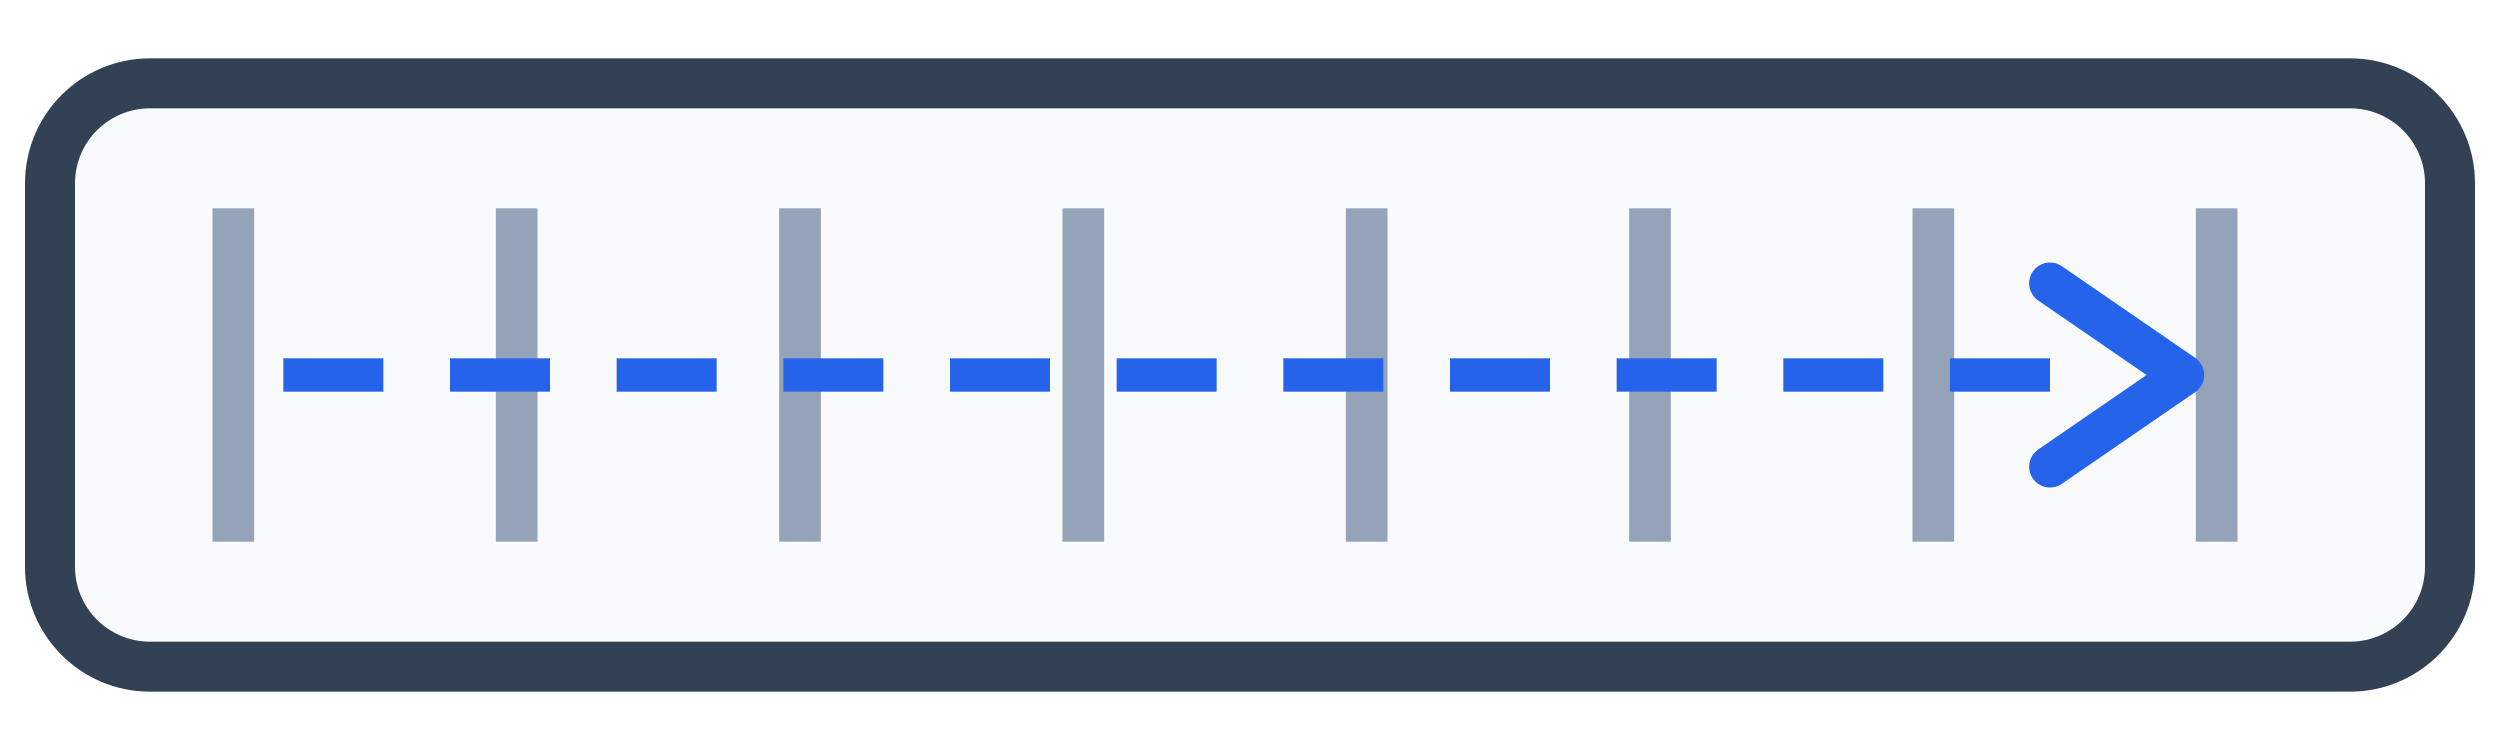
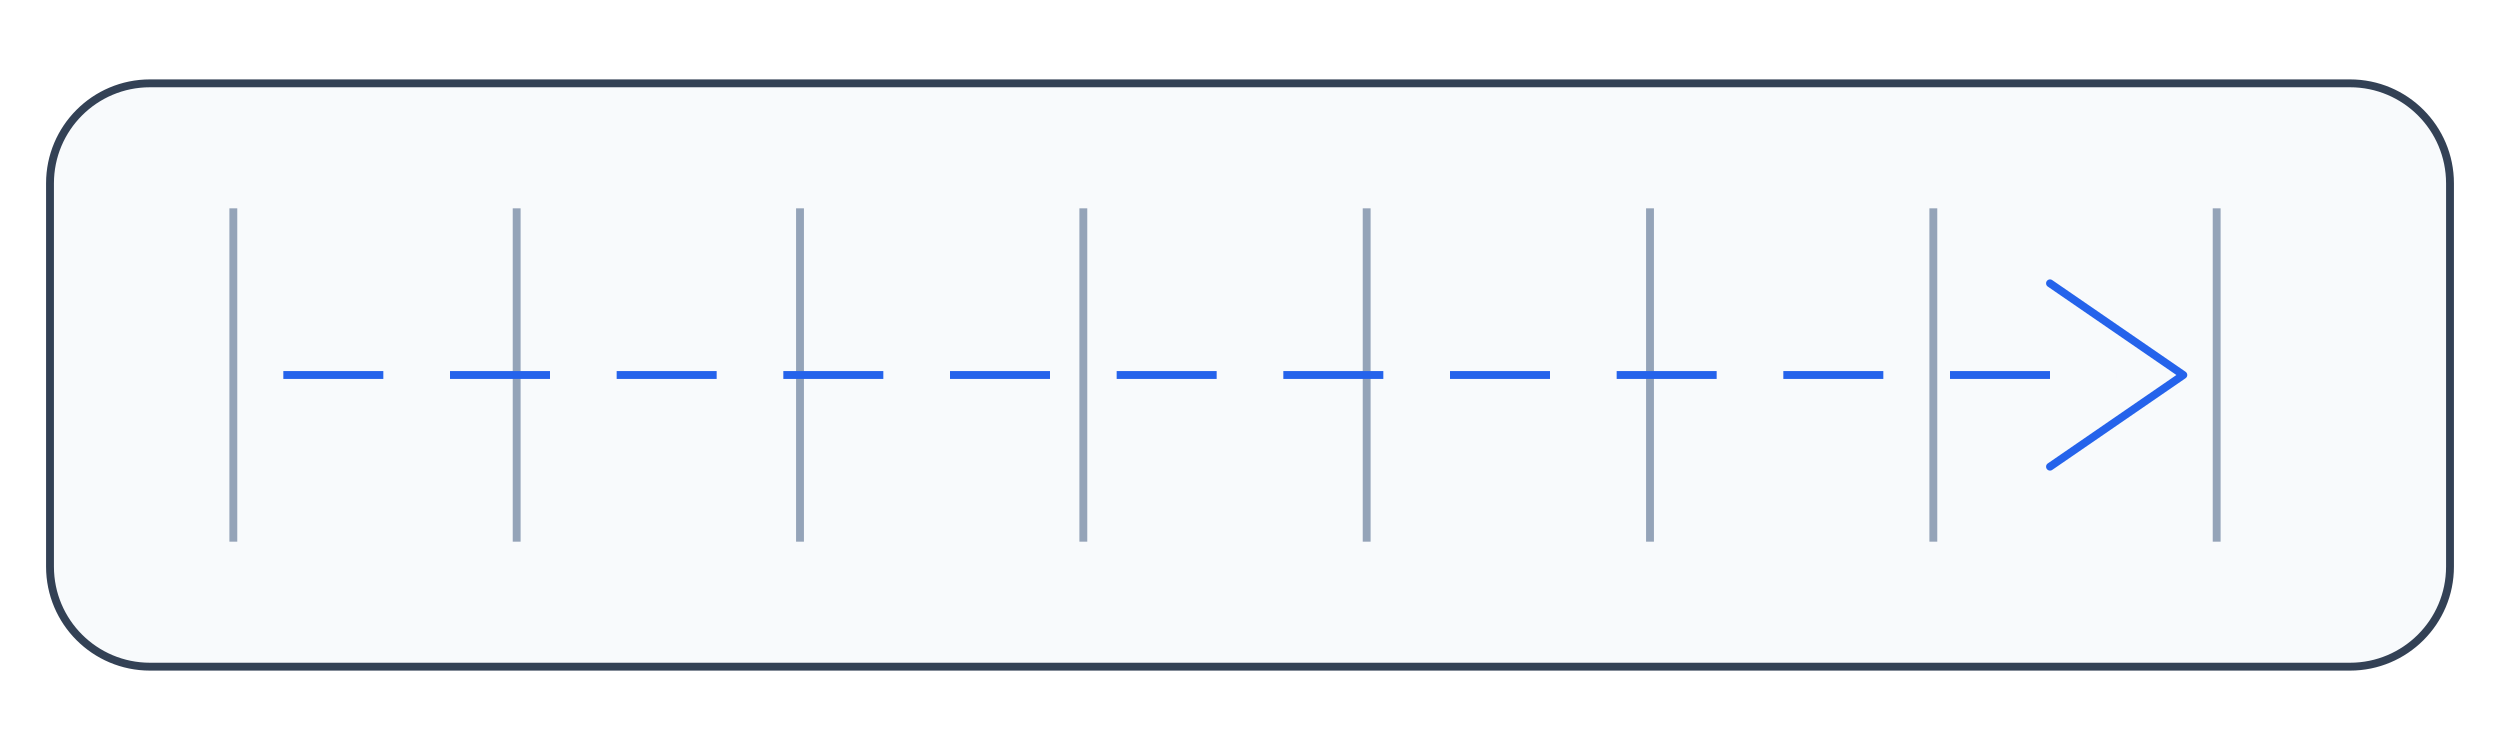
<svg xmlns="http://www.w3.org/2000/svg" viewBox="0 0 300 90" role="img" aria-label="Esteira transportadora vista de cima">
+   <style>[stroke]{stroke-width:.25mm!important;vector-effect:non-scaling-stroke}</style>
  <rect x="6" y="10" width="288" height="70" rx="12" fill="#f8fafc" stroke="#334155" stroke-width="6" />
  <path d="M28 25v40M62 25v40M96 25v40M130 25v40M164 25v40M198 25v40M232 25v40M266 25v40" stroke="#94a3b8" stroke-width="5" />
  <path d="M34 45h220" stroke="#2563eb" stroke-width="4" stroke-dasharray="12 8" />
  <path d="m246 34 16 11-16 11" fill="none" stroke="#2563eb" stroke-width="5" stroke-linecap="round" stroke-linejoin="round" />
</svg>
